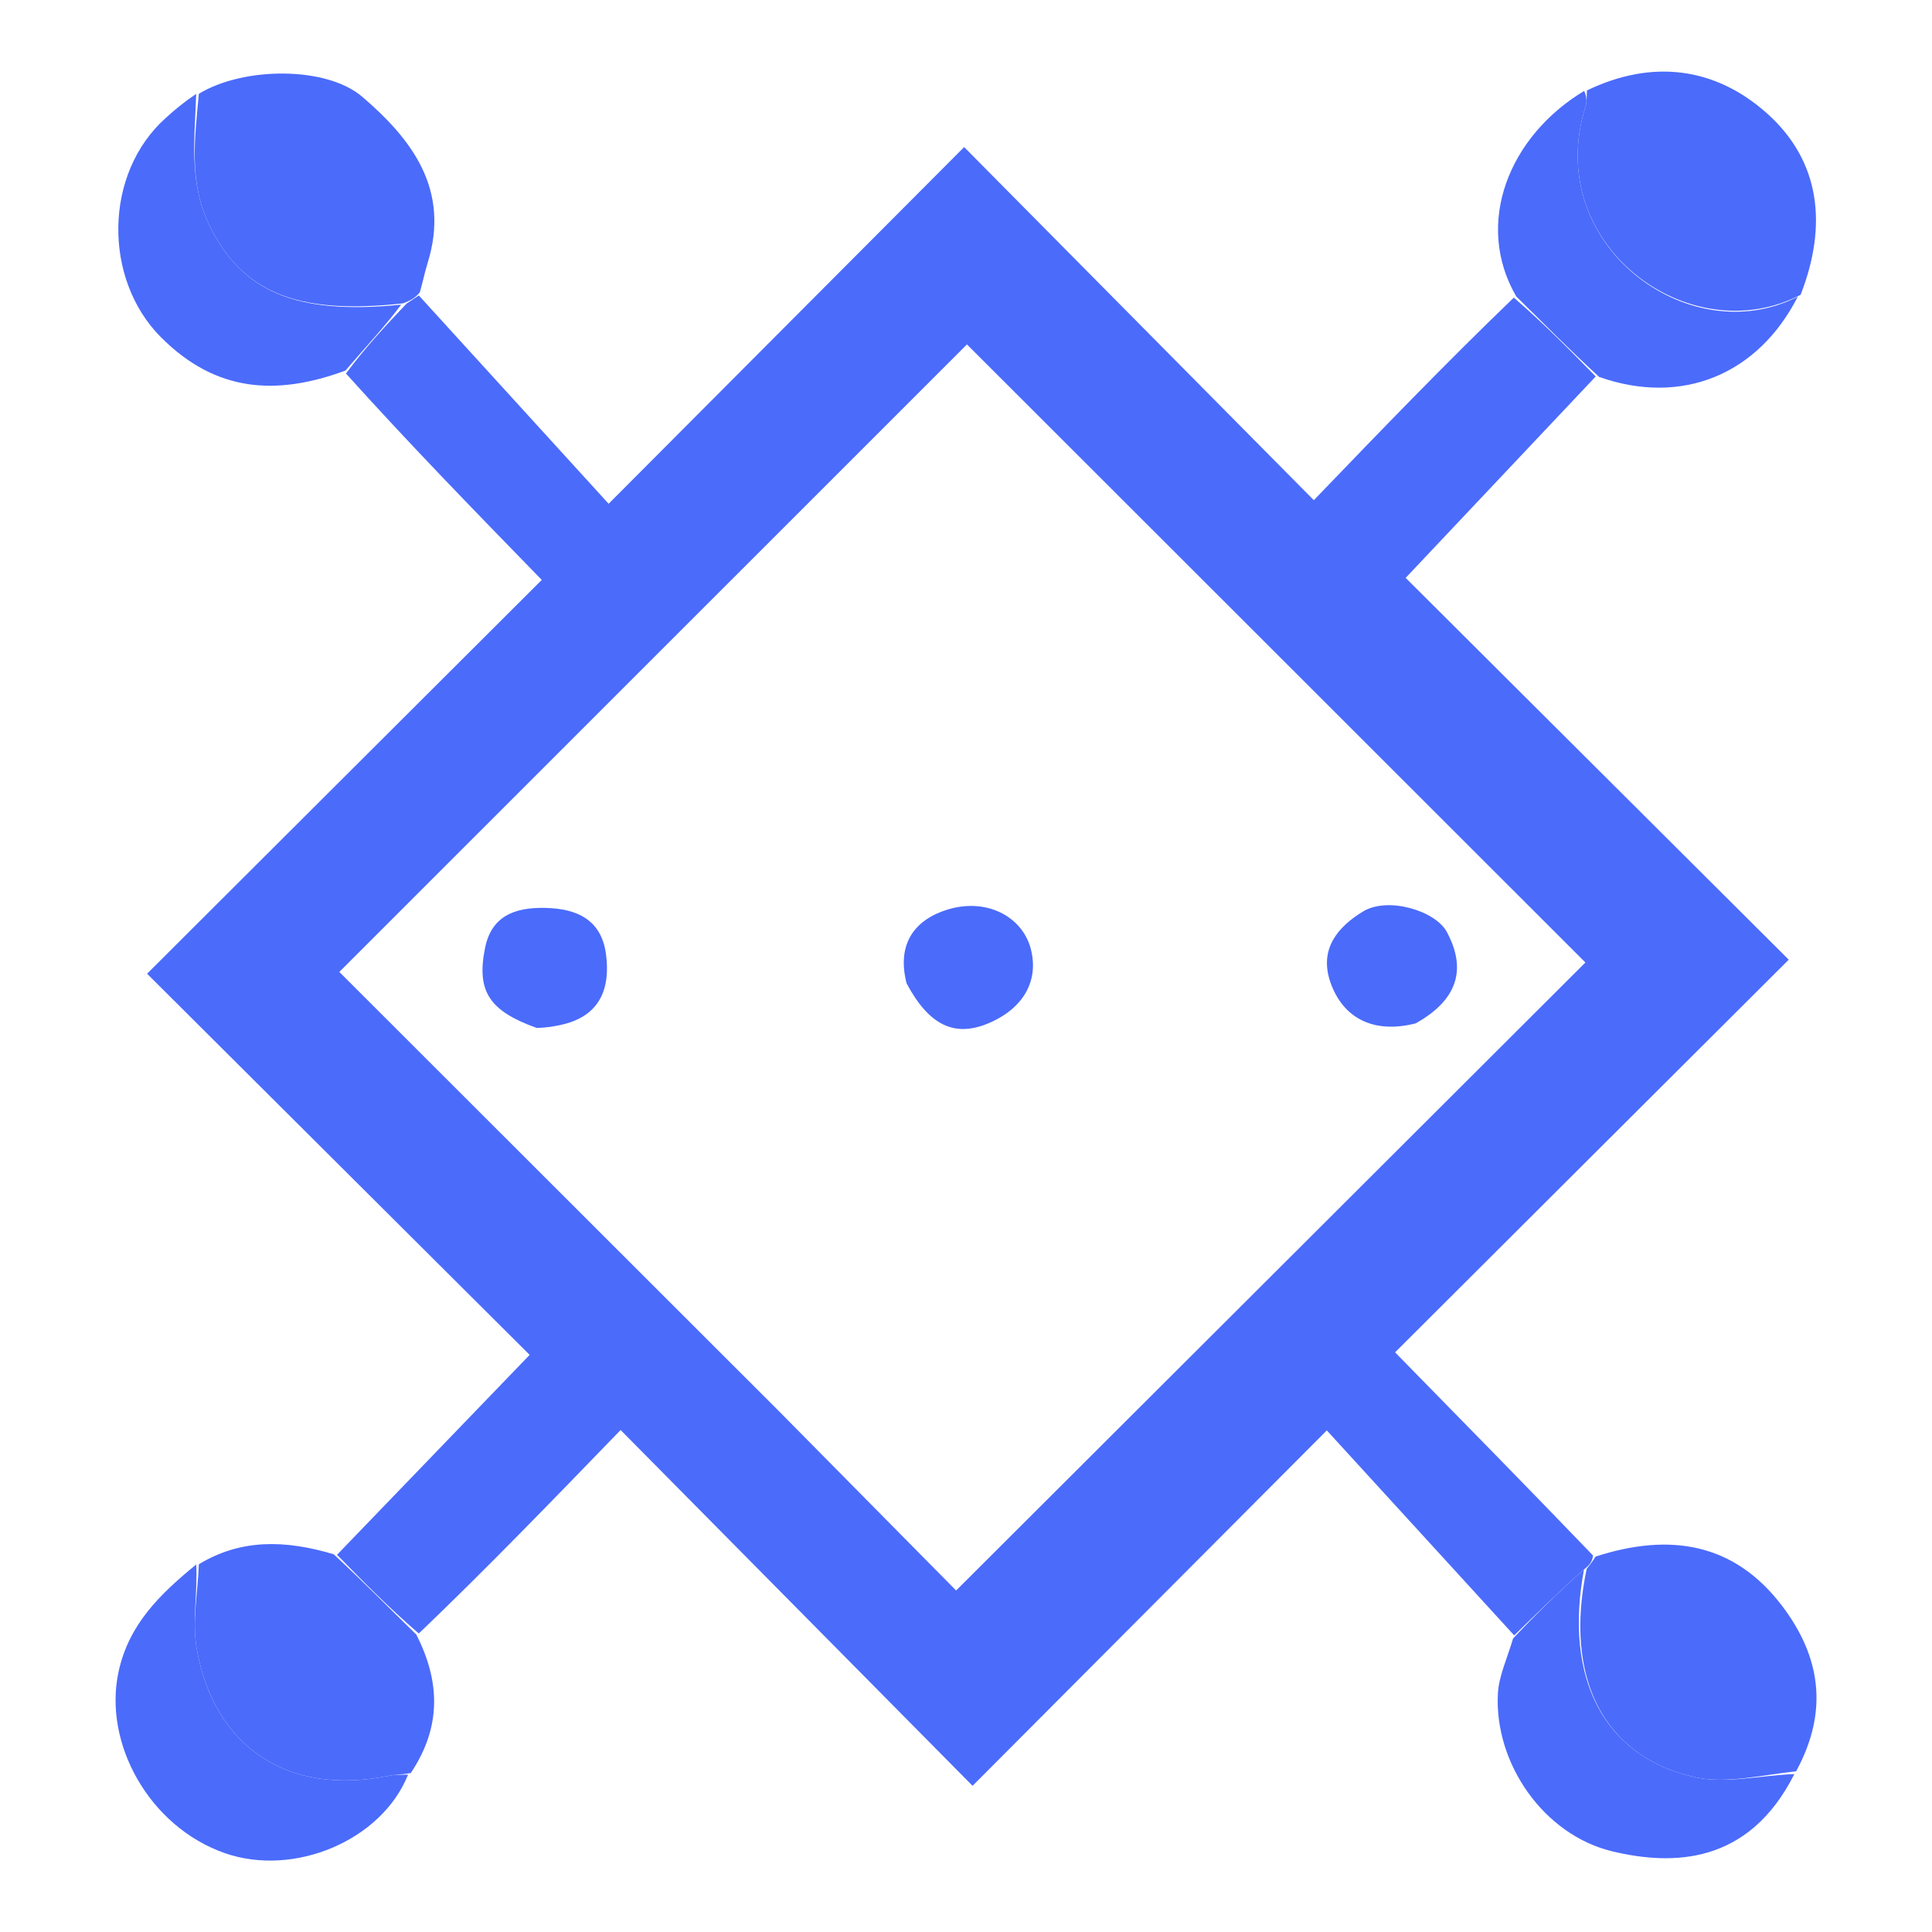
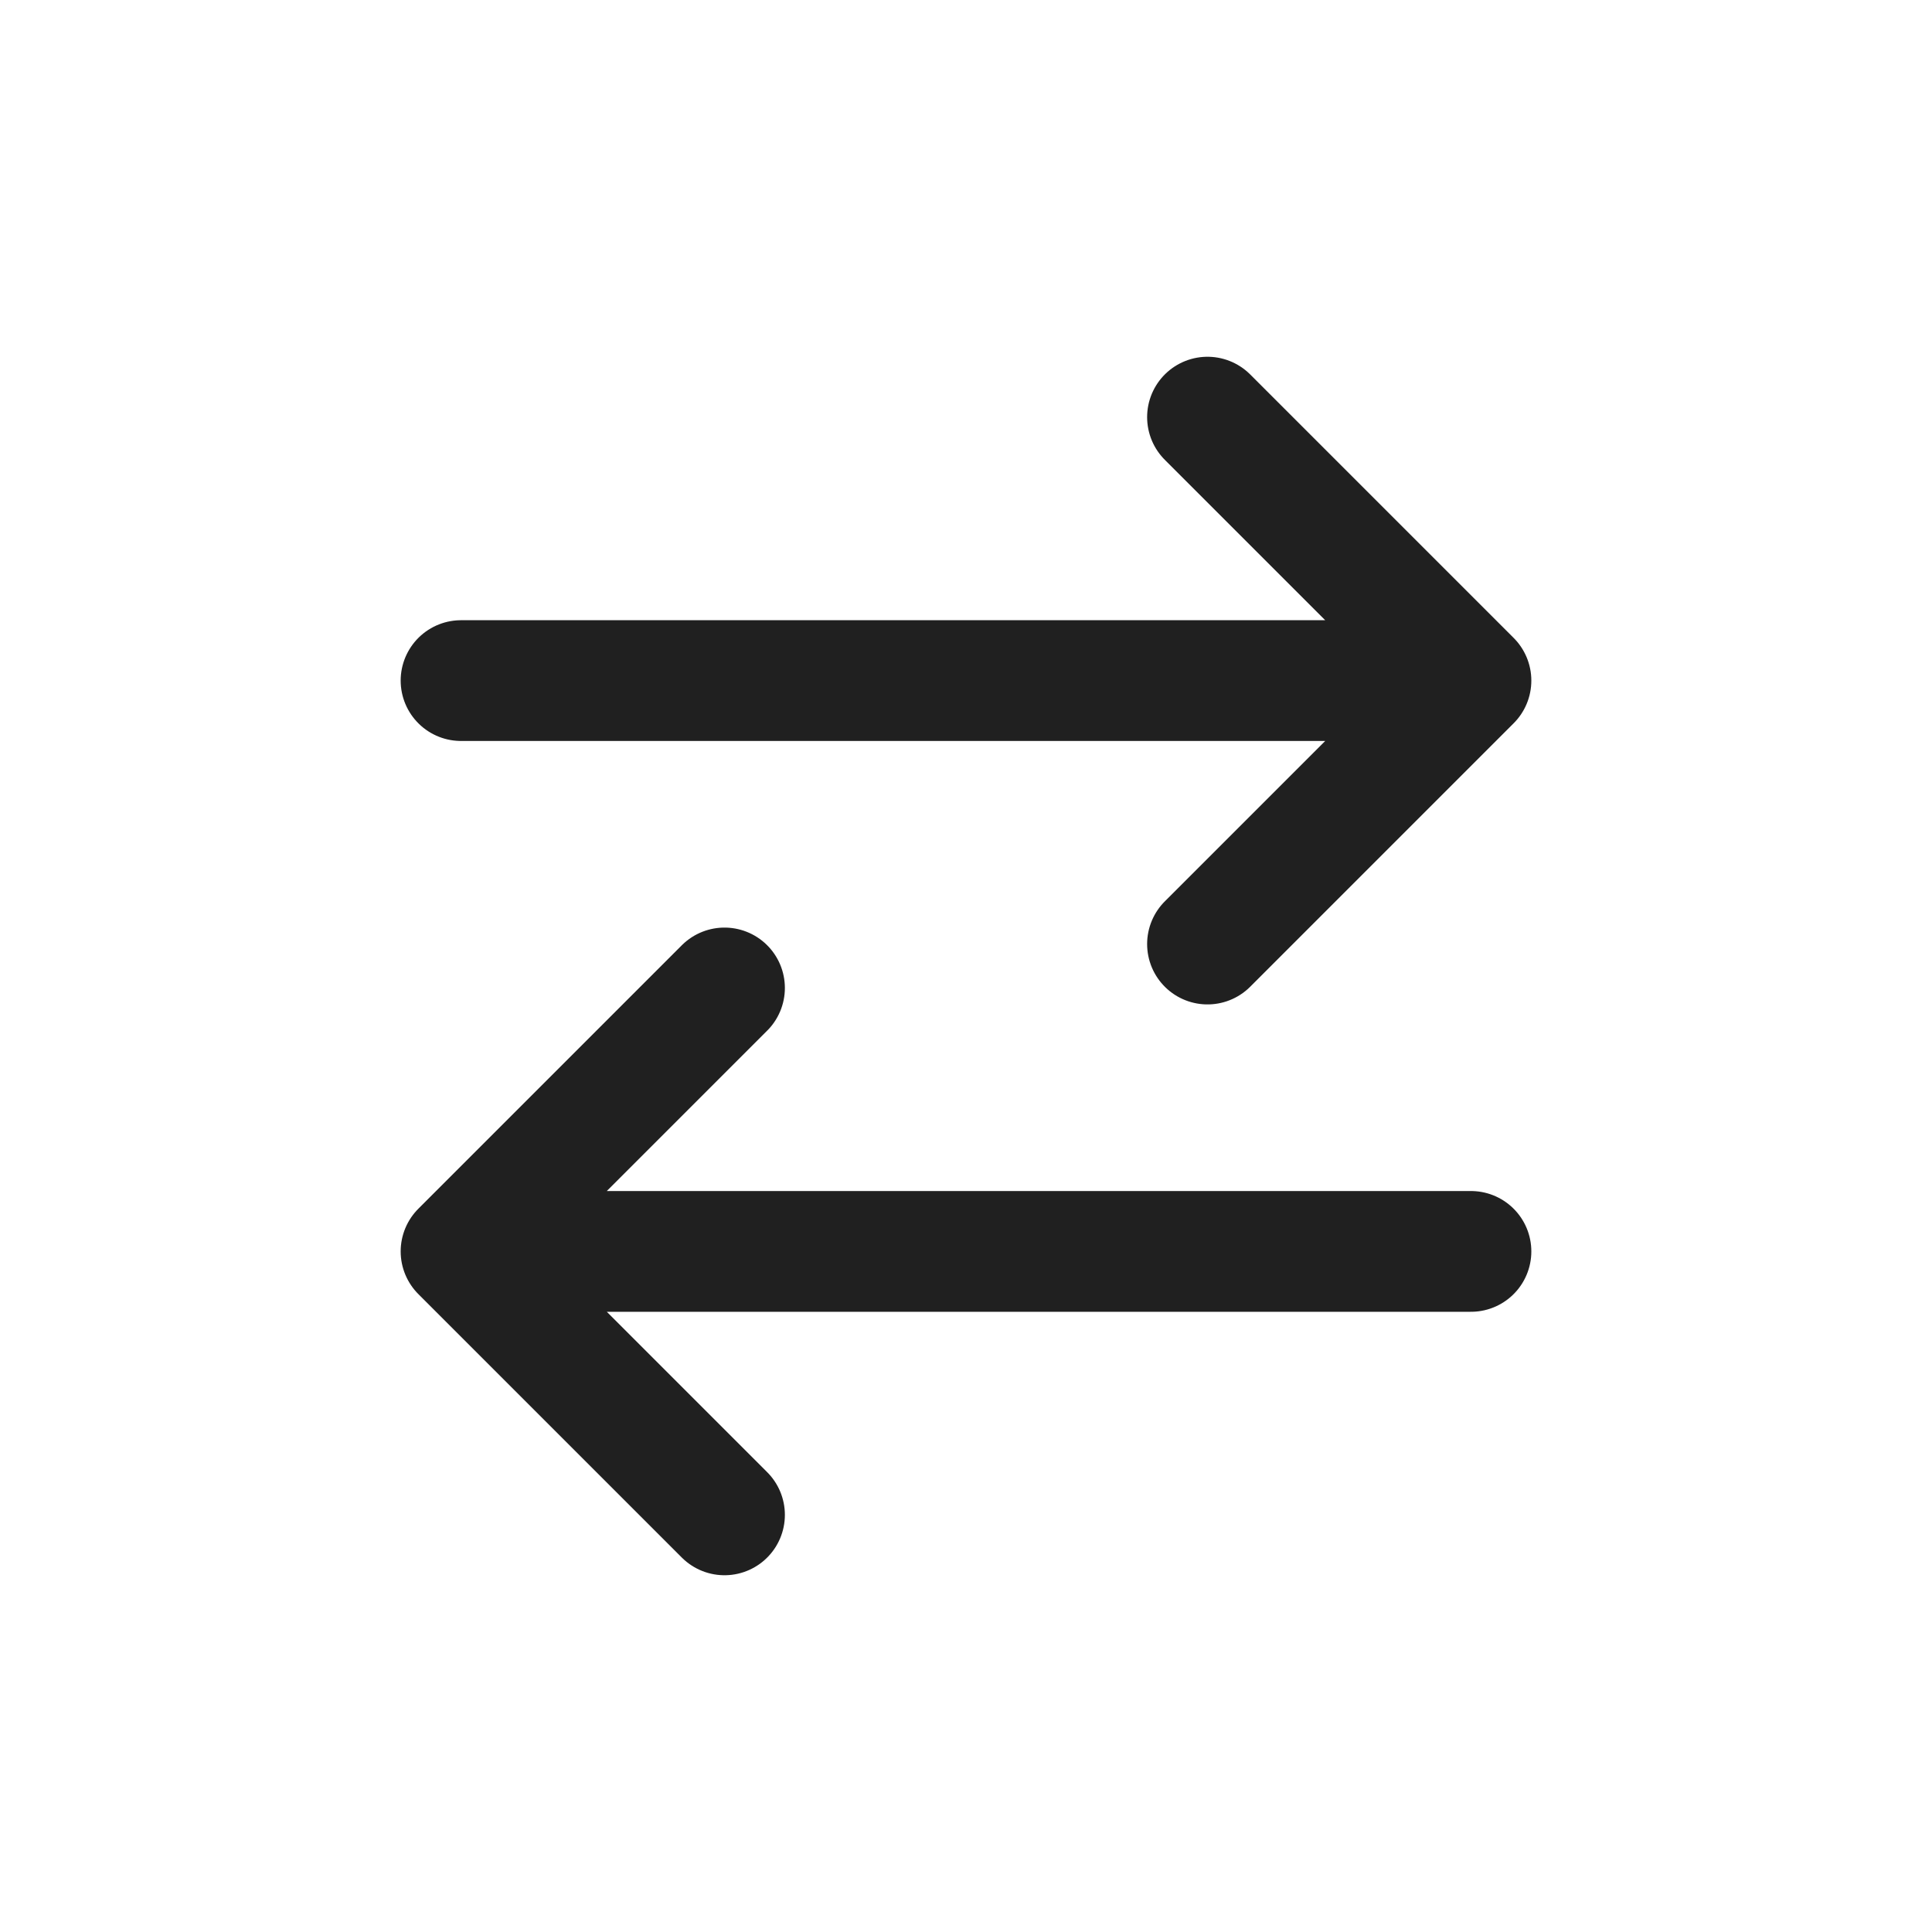
- <svg xmlns="http://www.w3.org/2000/svg" width="32" height="32" viewBox="8.687 8.772 15.145 15.145" fill="#4B6BFB">
-   <path d="M11.329 20.96C11.83 20.44 12.332 19.92 12.839 19.393C11.851 18.409 10.842 17.403 9.84 16.405C10.889 15.359 11.897 14.353 12.934 13.318C12.388 12.757 11.894 12.25 11.399 11.7C11.553 11.493 11.707 11.328 11.874 11.152C11.915 11.124 11.942 11.106 11.97 11.088C12.458 11.623 12.946 12.159 13.458 12.721C14.451 11.724 15.345 10.828 16.245 9.925C17.155 10.844 18.046 11.743 18.986 12.693C19.526 12.132 20.021 11.618 20.554 11.105C20.793 11.312 20.995 11.518 21.196 11.723C20.701 12.248 20.205 12.773 19.706 13.302C20.677 14.27 21.685 15.275 22.709 16.295C21.654 17.346 20.641 18.358 19.623 19.373C20.165 19.926 20.663 20.433 21.175 20.966C21.168 21.017 21.146 21.043 21.104 21.075C20.907 21.25 20.732 21.421 20.557 21.592C20.069 21.059 19.582 20.525 19.088 19.985C18.1 20.976 17.209 21.87 16.311 22.771C15.383 21.833 14.489 20.93 13.552 19.982C12.999 20.553 12.504 21.066 11.97 21.577C11.731 21.371 11.53 21.166 11.329 20.96ZM14.79 19.831C15.274 20.321 15.758 20.811 16.182 21.24C17.866 19.56 19.507 17.922 21.115 16.317C19.511 14.714 17.877 13.08 16.267 11.472C14.65 13.088 13.01 14.728 11.347 16.391C12.468 17.511 13.613 18.655 14.79 19.831Z" />
-   <path d="M11.978 11.064C11.942 11.106 11.915 11.124 11.846 11.15C11.01 11.244 10.578 11.059 10.325 10.531C10.166 10.198 10.214 9.853 10.246 9.507C10.595 9.295 11.243 9.289 11.526 9.53C11.921 9.868 12.217 10.262 12.039 10.834C12.018 10.902 12.004 10.971 11.978 11.064Z" />
-   <path d="M21.125 21.07C21.146 21.043 21.168 21.017 21.195 20.974C21.772 20.787 22.279 20.862 22.658 21.362C22.954 21.753 23.027 22.179 22.767 22.657C22.475 22.69 22.21 22.757 21.972 22.703C21.253 22.542 20.946 21.919 21.125 21.07Z" />
-   <path d="M21.127 9.481C21.637 9.235 22.131 9.297 22.539 9.661C22.958 10.036 23.014 10.539 22.802 11.083C21.926 11.538 20.775 10.685 21.116 9.607C21.129 9.568 21.124 9.523 21.127 9.481Z" />
-   <path d="M11.303 20.956C11.53 21.166 11.731 21.371 11.951 21.586C12.137 21.953 12.15 22.308 11.907 22.671C11.817 22.686 11.773 22.684 11.732 22.693C10.951 22.853 10.363 22.473 10.228 21.691C10.192 21.48 10.238 21.253 10.246 21.034C10.575 20.835 10.921 20.842 11.303 20.956Z" />
-   <path d="M21.105 9.485C21.124 9.523 21.129 9.568 21.116 9.607C20.775 10.685 21.926 11.538 22.78 11.097C22.468 11.71 21.87 11.955 21.223 11.727C20.995 11.518 20.793 11.312 20.573 11.096C20.241 10.524 20.515 9.84 21.105 9.485Z" />
-   <path d="M10.225 21.036C10.238 21.253 10.192 21.48 10.228 21.691C10.363 22.473 10.951 22.853 11.732 22.693C11.773 22.684 11.817 22.686 11.886 22.683C11.679 23.201 10.99 23.489 10.447 23.298C9.859 23.091 9.493 22.439 9.617 21.874C9.698 21.504 9.941 21.269 10.225 21.036Z" />
-   <path d="M21.104 21.075C20.946 21.919 21.253 22.542 21.972 22.703C22.21 22.757 22.475 22.69 22.753 22.679C22.395 23.39 21.799 23.398 21.327 23.285C20.79 23.157 20.4 22.597 20.429 22.049C20.436 21.911 20.501 21.776 20.548 21.616C20.732 21.421 20.907 21.25 21.104 21.075Z" />
-   <path d="M10.225 9.508C10.214 9.853 10.166 10.198 10.325 10.531C10.578 11.059 11.01 11.244 11.832 11.16C11.707 11.328 11.553 11.493 11.395 11.677C10.856 11.875 10.381 11.85 9.947 11.414C9.496 10.96 9.498 10.133 9.987 9.696C10.057 9.632 10.131 9.571 10.225 9.508Z" />
-   <path d="M15.794 16.481C15.713 16.168 15.861 15.981 16.112 15.903C16.417 15.808 16.693 15.954 16.764 16.198C16.837 16.454 16.713 16.678 16.432 16.795C16.17 16.904 15.97 16.811 15.794 16.481Z" />
-   <path d="M19.785 16.794C19.458 16.878 19.214 16.757 19.115 16.469C19.026 16.208 19.178 16.035 19.372 15.917C19.566 15.799 19.939 15.91 20.029 16.078C20.186 16.371 20.113 16.61 19.785 16.794Z" />
-   <path d="M12.894 16.83C12.523 16.697 12.421 16.543 12.489 16.205C12.539 15.953 12.721 15.884 12.96 15.889C13.215 15.894 13.401 15.986 13.437 16.249C13.473 16.513 13.396 16.733 13.097 16.803C13.037 16.817 12.977 16.828 12.894 16.83Z" />
+ <svg xmlns="http://www.w3.org/2000/svg" width="24" height="24" viewBox="-3 -3 22 22" fill="none" stroke="#202020" stroke-width="1.375" stroke-linecap="round" stroke-linejoin="round">
+   <path d="M2.25 4.75H13.75M10.75 1.75L13.75 4.75L10.75 7.75M13.75 11.25H2.25M5.25 8.25L2.25 11.25L5.25 14.25" />
</svg>
